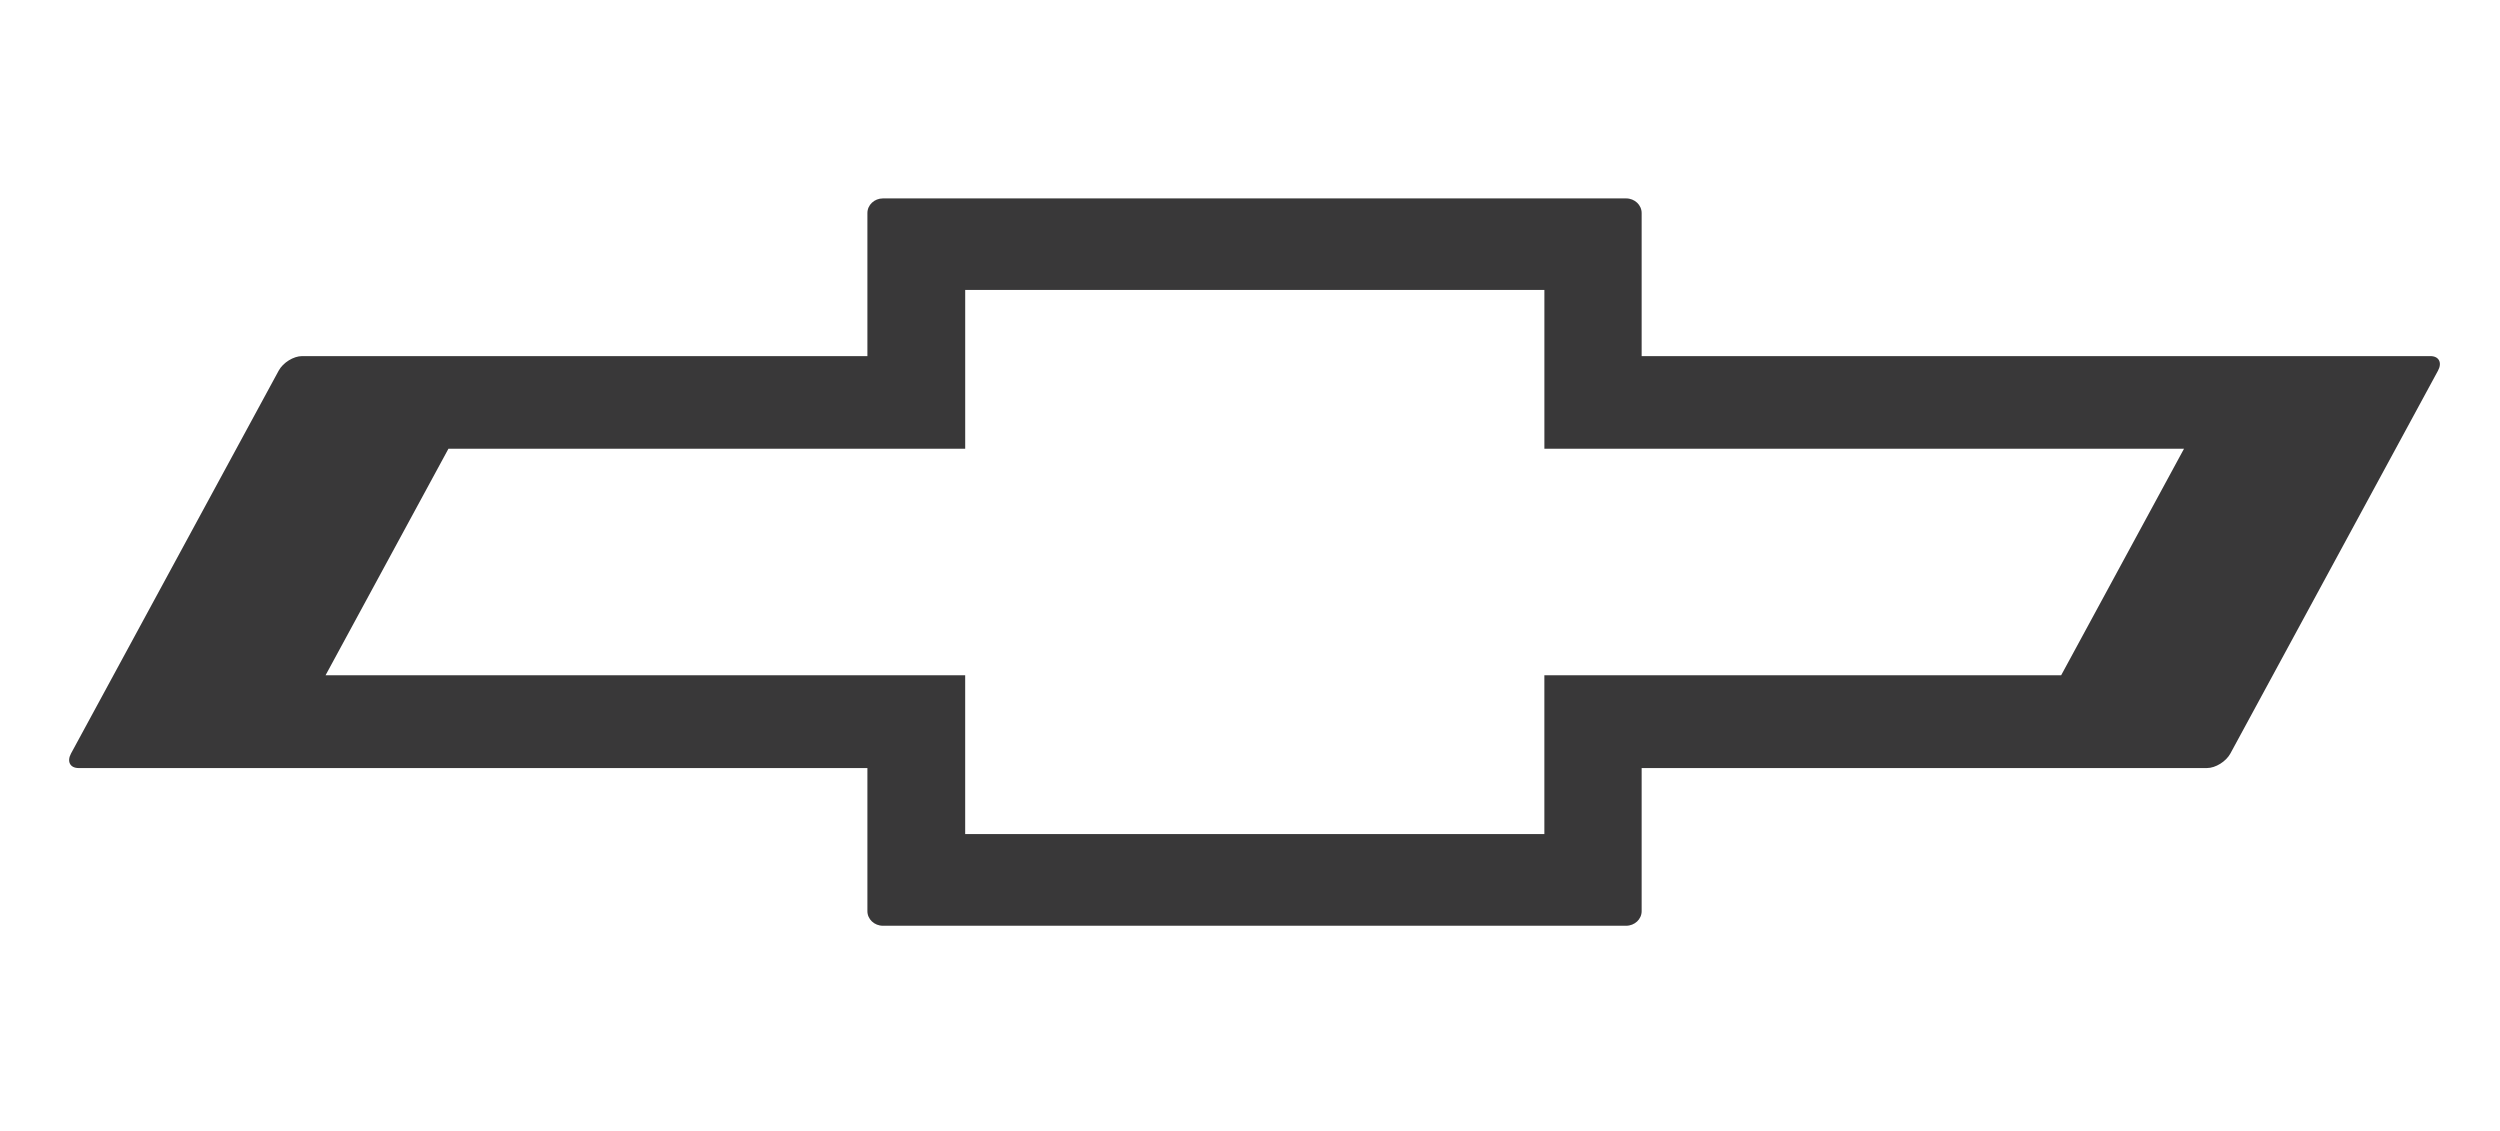
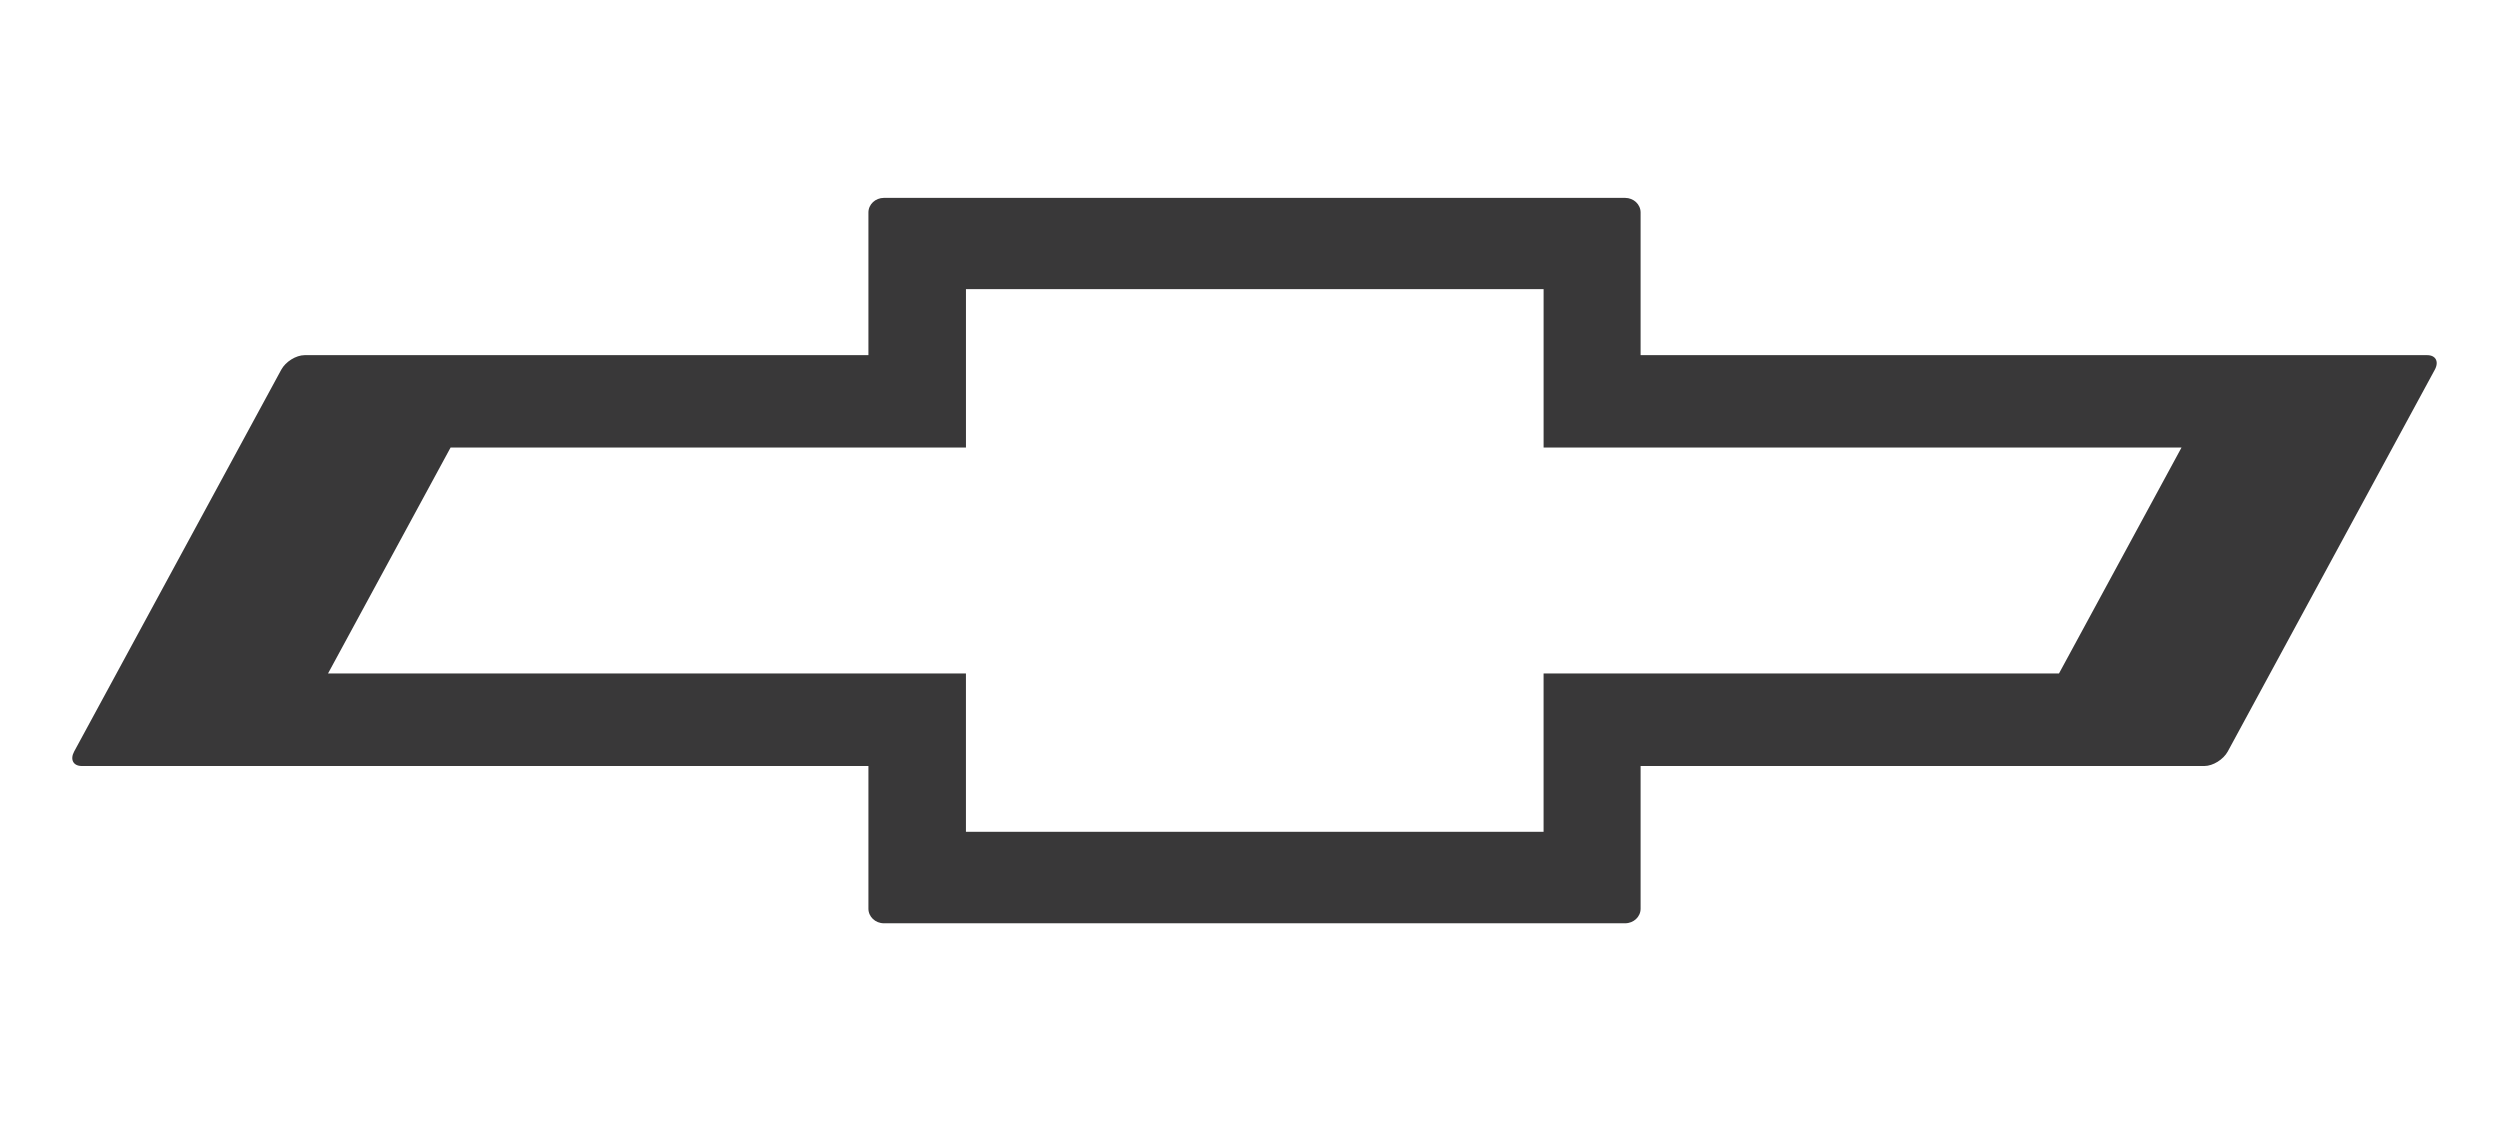
- <svg xmlns="http://www.w3.org/2000/svg" width="126" height="57" viewBox="0 0 126 57" fill="none">
+ <svg xmlns="http://www.w3.org/2000/svg" width="512" height="231" viewBox="0 0 126 57" fill="none">
  <path d="M110.075 22.615L103.882 34.034H77.836V42.036H48.645V34.034H16.408L22.602 22.615H48.646V14.613H77.837V22.615H110.076H110.075ZM122.492 17.948H82.739V10.737C82.739 10.33 82.388 10 81.956 10H44.499C44.068 10 43.717 10.329 43.717 10.737V17.948H15.225C14.793 17.948 14.264 18.277 14.044 18.684L3.58 37.975C3.36 38.381 3.532 38.71 3.964 38.71H43.717V45.923C43.717 46.329 44.068 46.658 44.499 46.658H81.956C82.388 46.658 82.739 46.329 82.739 45.923V38.71H111.231C111.663 38.71 112.192 38.381 112.412 37.975L122.874 18.684C123.095 18.277 122.923 17.948 122.492 17.948Z" fill="#393839" />
</svg>
